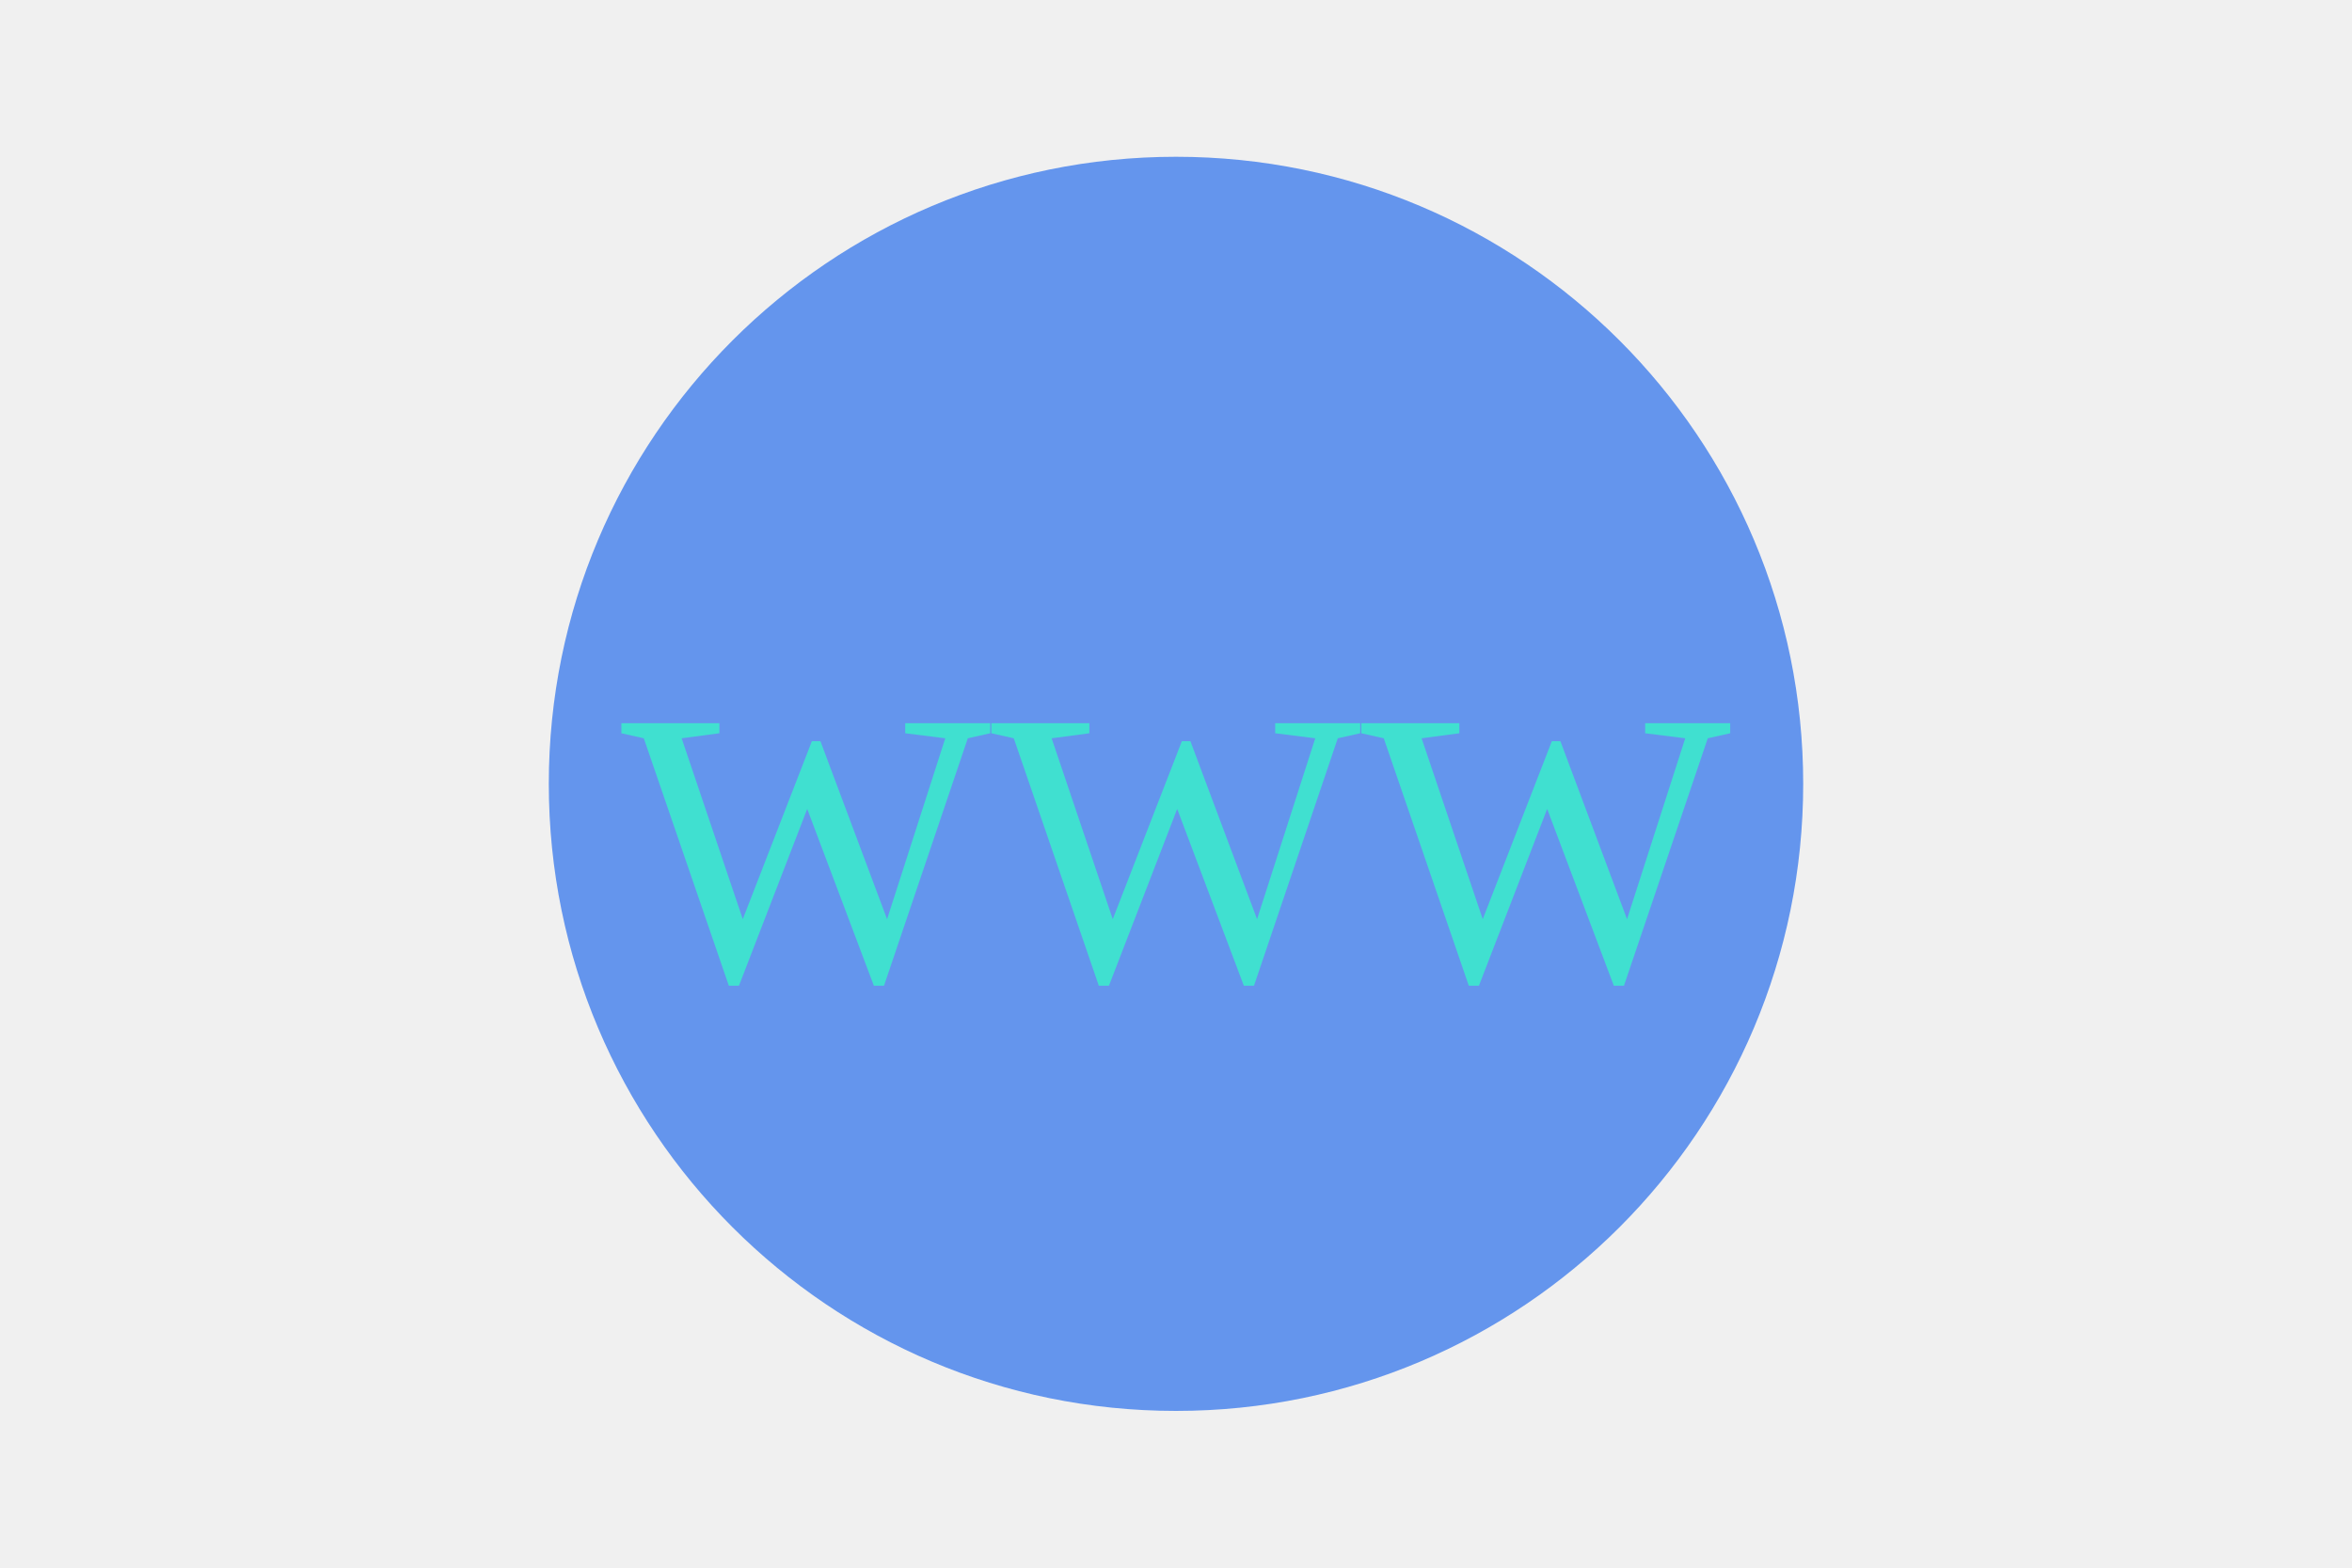
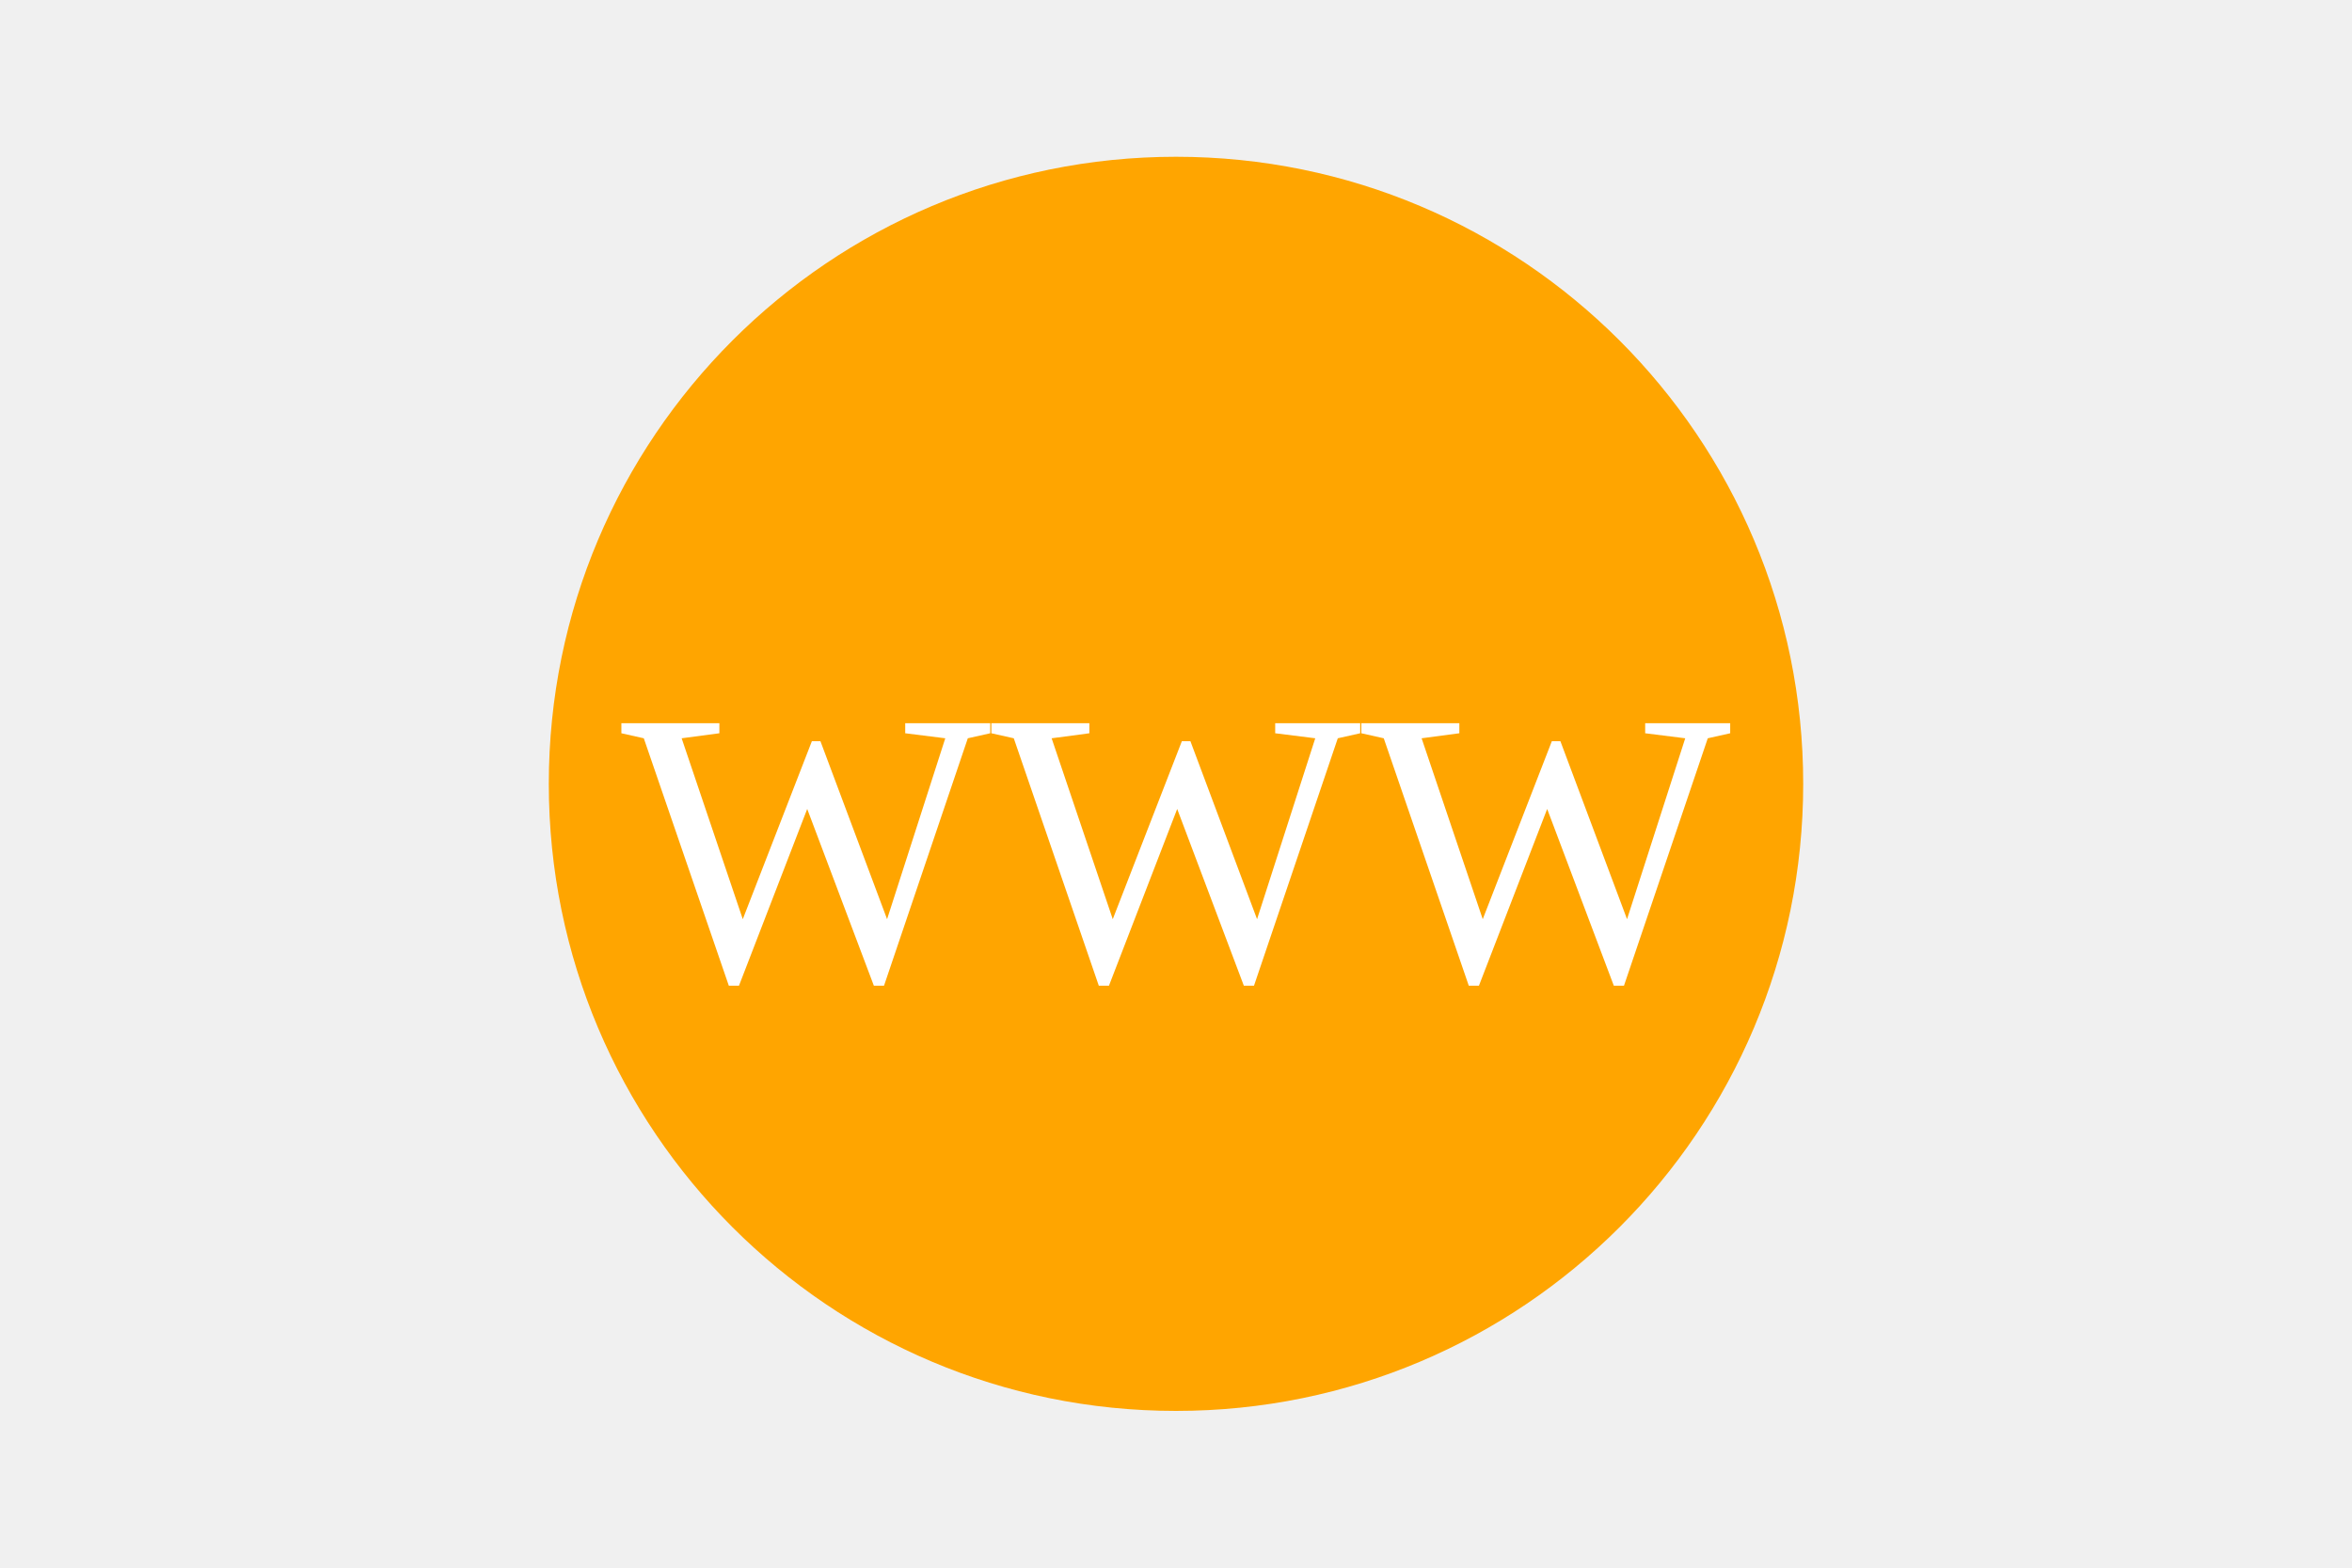
<svg xmlns="http://www.w3.org/2000/svg" version="1.1" width="300" height="200">
-   <circle cx="150" cy="100" r="80" fill="#6495ED" />
-   <text x="150" y="125" font-size="50" text-anchor="middle" fill="#40E0D0">WWW</text>
+   <circle cx="150" cy="100" r="80" fill="orange" />
+   <text x="150" y="125" font-size="50" text-anchor="middle" fill="white">WWW</text>
</svg>
